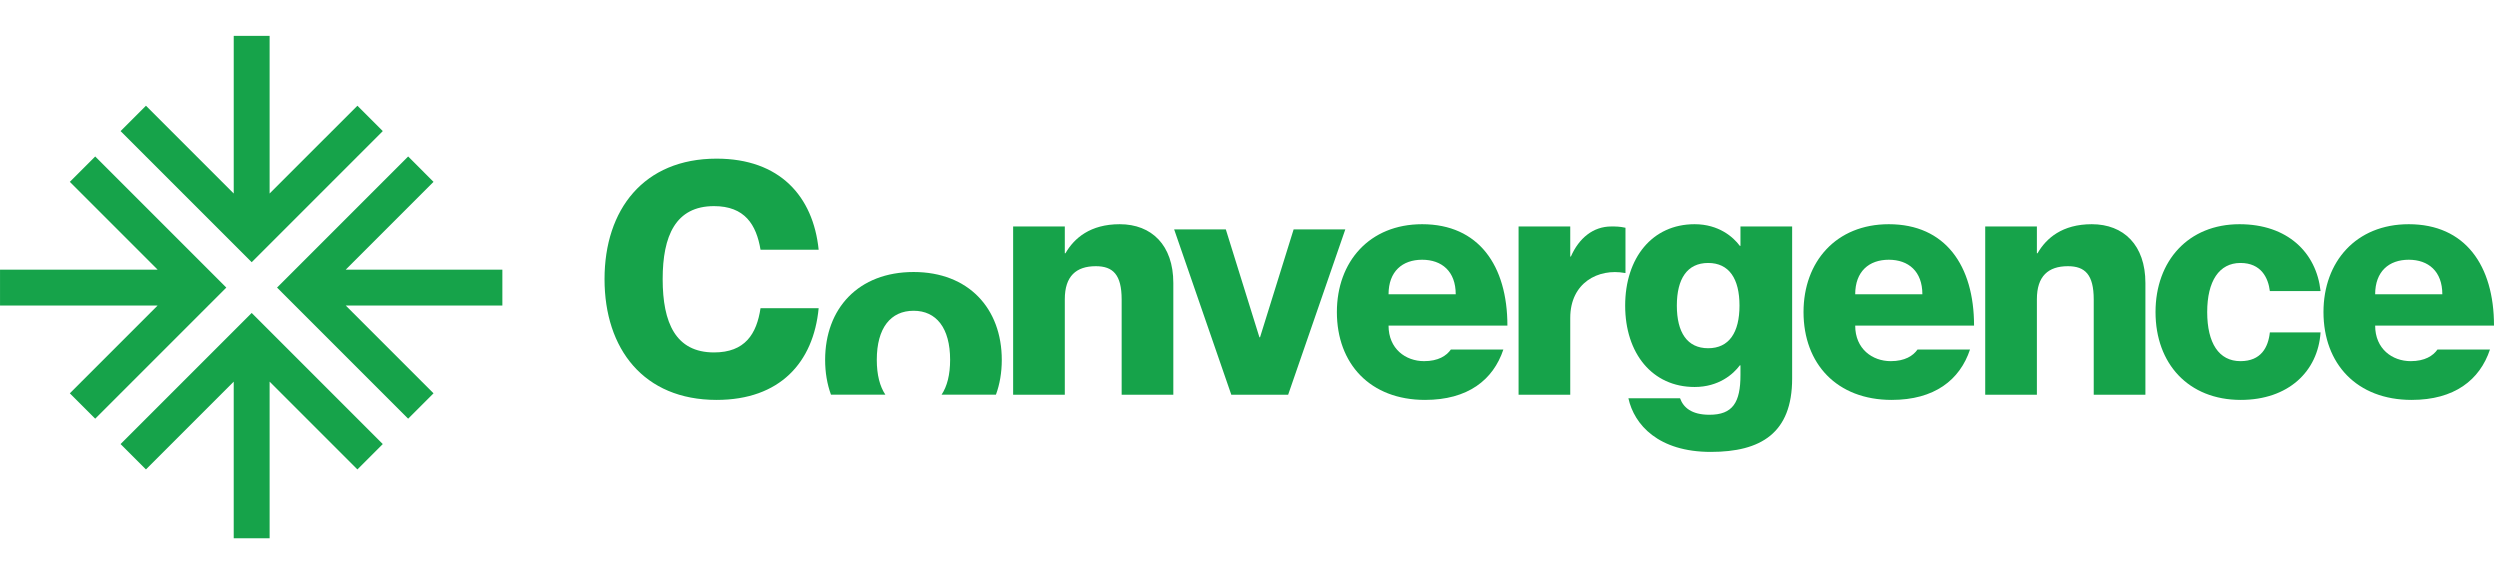
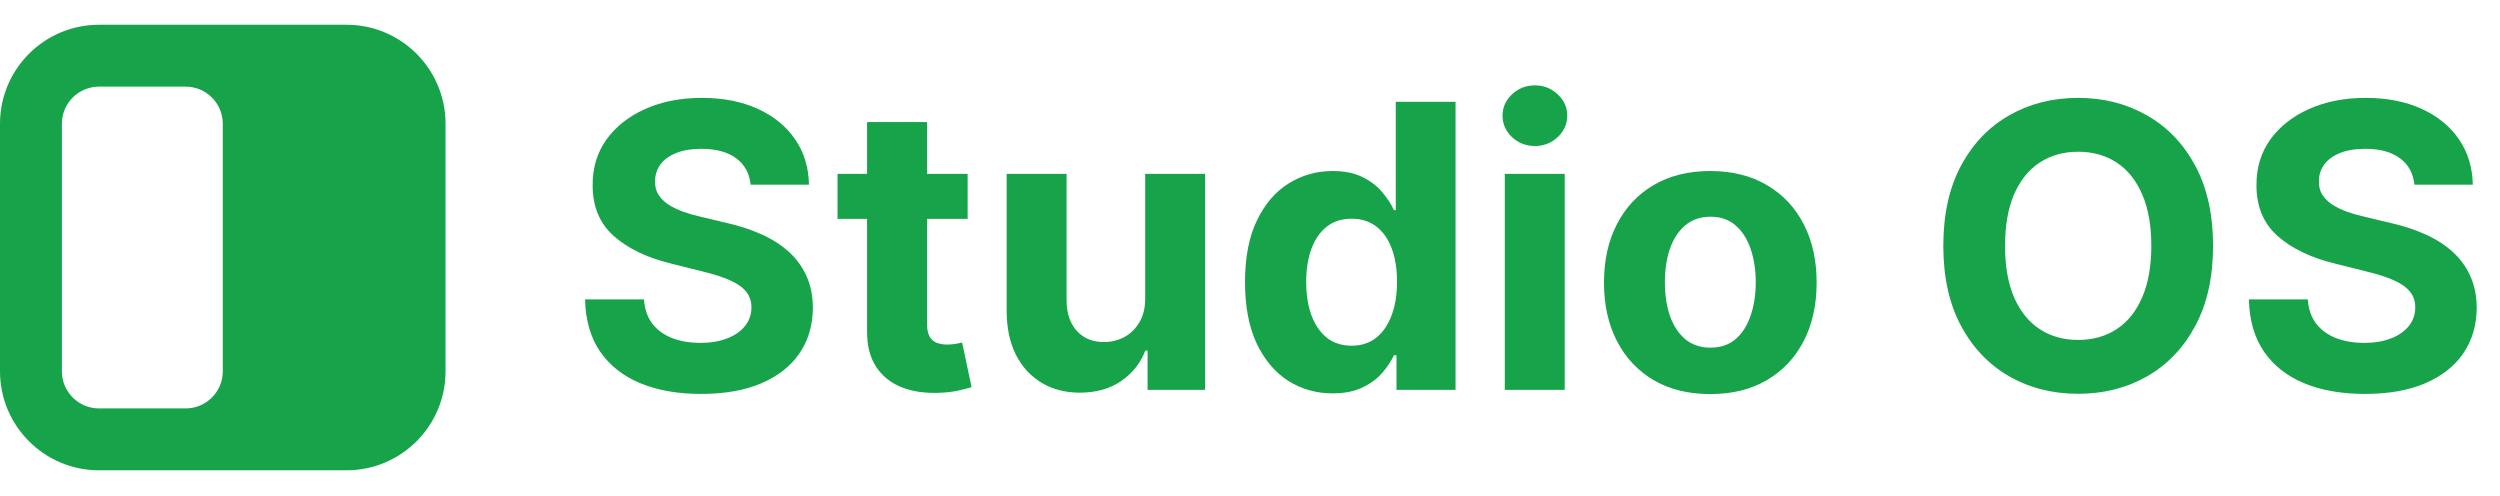
- <svg xmlns="http://www.w3.org/2000/svg" width="209" height="48" viewBox="0 0 209 48" fill="none">
-   <path d="M32 37.123L29.879 39.244L22.54 31.905L22.541 45L21.04 44.999L19.539 45V31.906L12.201 39.244L10.08 37.123L21.04 26.163L32 37.123ZM18.919 24.042L7.959 35.002L5.838 32.881L13.177 25.541H0.002V22.542H13.177L5.838 15.203L7.959 13.081L18.919 24.042ZM36.242 15.203L28.903 22.542H41.998V25.541H28.903L36.242 32.881L34.121 35.002L23.161 24.042L34.121 13.081L36.242 15.203ZM22.54 16.178L29.879 8.839L32 10.96L21.04 21.92L10.08 10.96L12.201 8.839L19.54 16.178V3H22.54V16.178Z" fill="#16A34A" />
-   <path d="M83.26 32.996C83.582 32.118 83.749 31.139 83.749 30.084C83.749 25.791 80.969 22.74 76.379 22.74C71.761 22.74 68.981 25.791 68.981 30.084C68.981 31.139 69.148 32.118 69.47 32.996H74.018C73.553 32.309 73.3 31.332 73.3 30.084C73.3 27.411 74.462 25.98 76.379 25.98C78.269 25.98 79.43 27.411 79.43 30.084C79.43 31.332 79.177 32.309 78.715 32.996H83.26Z" fill="#16A34A" />
-   <path d="M59.692 17.232C62.257 17.232 63.229 18.771 63.58 20.877H68.44C67.981 16.395 65.173 13.263 59.908 13.263C53.806 13.263 50.539 17.529 50.539 23.334C50.539 29.166 53.806 33.432 59.908 33.432C65.2 33.432 68.008 30.3 68.44 25.764H63.58C63.256 27.924 62.284 29.463 59.692 29.463C56.479 29.463 55.399 26.979 55.399 23.334C55.399 19.716 56.479 17.232 59.692 17.232Z" fill="#16A34A" />
-   <path d="M98.09 23.658C98.09 20.499 96.281 18.744 93.608 18.744C91.151 18.744 89.801 19.905 89.072 21.174H89.018V18.93H84.698V33H89.018V25.008C89.018 23.091 89.963 22.254 91.61 22.254C93.041 22.254 93.77 22.956 93.77 25.035V33H98.09V23.658Z" fill="#16A34A" />
-   <path d="M98.158 19.176H102.478L105.286 28.194H105.34L108.148 19.176H112.468L107.689 33H102.937L98.158 19.176Z" fill="#16A34A" />
-   <path d="M121.292 29.22C120.926 29.744 120.239 30.192 119.053 30.192C117.514 30.192 116.083 29.166 116.083 27.222H120V27.22H126V27.222H126.019C126.019 22.2 123.616 18.744 118.891 18.744C114.49 18.744 111.763 21.876 111.763 26.088C111.763 30.408 114.544 33.432 119.134 33.432C122.702 33.432 124.83 31.773 125.681 29.22H121.292ZM116.083 24.603C116.083 22.686 117.244 21.714 118.891 21.714C120.538 21.714 121.699 22.686 121.699 24.603H116.083Z" fill-rule="evenodd" clip-rule="evenodd" fill="#16A34A" />
-   <path d="M134.702 18.933C135.08 18.933 135.404 18.933 135.89 19.041V22.821H135.836C133.622 22.416 131.273 23.631 131.273 26.574V33H126.953V18.93H131.273V21.444H131.327C132.002 19.905 133.19 18.933 134.702 18.933Z" fill="#16A34A" />
-   <path d="M149.823 18.93H145.503V20.553H145.449C144.909 19.824 143.694 18.744 141.669 18.744C138.132 18.744 135.864 21.552 135.864 25.548C135.864 29.544 138.132 32.352 141.669 32.352C143.694 32.352 144.909 31.272 145.449 30.543H145.503V31.353C145.503 33.648 144.855 34.674 142.911 34.674C141.399 34.674 140.724 34.053 140.454 33.297H136.134C136.62 35.511 138.645 37.779 143.019 37.779C147.204 37.779 149.823 36.213 149.823 31.65V18.93ZM145.422 25.548C145.422 27.789 144.558 29.112 142.803 29.112C141.048 29.112 140.184 27.789 140.184 25.548C140.184 23.307 141.048 21.984 142.803 21.984C144.558 21.984 145.422 23.307 145.422 25.548Z" fill-rule="evenodd" clip-rule="evenodd" fill="#16A34A" />
-   <path d="M158.065 30.192C159.251 30.192 159.938 29.744 160.304 29.22H164.693C163.842 31.773 161.714 33.432 158.146 33.432C153.556 33.432 150.775 30.408 150.775 26.088C150.775 21.876 153.502 18.744 157.903 18.744C162.628 18.744 165.031 22.2 165.031 27.222H165V27.22H159V27.222H155.095C155.095 29.166 156.526 30.192 158.065 30.192ZM157.903 21.714C156.256 21.714 155.095 22.686 155.095 24.603H160.711C160.711 22.686 159.55 21.714 157.903 21.714Z" fill-rule="evenodd" clip-rule="evenodd" fill="#16A34A" />
-   <path d="M179.356 23.658C179.356 20.499 177.547 18.744 174.874 18.744C172.417 18.744 171.067 19.905 170.338 21.174H170.284V18.93H165.964V33H170.284V25.008C170.284 23.091 171.229 22.254 172.876 22.254C174.307 22.254 175.036 22.956 175.036 25.035V33H179.356V23.658Z" fill="#16A34A" />
-   <path d="M189.76 24.333C189.625 23.226 189.031 21.984 187.303 21.984C185.521 21.984 184.522 23.496 184.522 26.088C184.522 28.68 185.494 30.192 187.303 30.192C189.031 30.192 189.625 29.031 189.76 27.789H193.999C193.783 31.056 191.299 33.432 187.33 33.432C182.956 33.432 180.202 30.408 180.202 26.088C180.202 21.795 182.956 18.744 187.222 18.744C191.245 18.744 193.648 21.12 193.999 24.333H189.76Z" fill="#16A34A" />
-   <path d="M203.772 29.22C203.406 29.744 202.719 30.192 201.533 30.192C199.994 30.192 198.563 29.166 198.563 27.222H203V27.22H208.499C208.498 22.199 206.095 18.744 201.371 18.744C196.97 18.744 194.243 21.876 194.243 26.088C194.243 30.408 197.024 33.432 201.614 33.432C205.182 33.432 207.31 31.773 208.161 29.22H203.772ZM198.563 24.603C198.563 22.686 199.724 21.714 201.371 21.714C203.018 21.714 204.179 22.686 204.179 24.603H198.563Z" fill-rule="evenodd" clip-rule="evenodd" fill="#16A34A" />
+ <svg xmlns="http://www.w3.org/2000/svg" width="202" height="40" viewBox="0 0 202 40" fill="none">
+   <g clip-path="url(#clip0_8_2)">
+     <path d="M8 2C3.582 2 0 5.582 0 10V30C0 34.418 3.582 38 8 38H28C32.418 38 36 34.418 36 30V10C36 5.582 32.418 2 28 2H8ZM8 7C6.343 7 5 8.343 5 10V30C5 31.657 6.343 33 8 33H15C16.657 33 18 31.657 18 30V10C18 8.343 16.657 7 15 7H8Z" fill-rule="evenodd" clip-rule="evenodd" fill="#16A34A" />
+     <path d="M60.648 14.921C60.557 14.004 60.167 13.292 59.477 12.784C58.788 12.277 57.852 12.023 56.67 12.023C55.867 12.023 55.189 12.136 54.636 12.364C54.083 12.583 53.659 12.89 53.364 13.284C53.076 13.678 52.932 14.125 52.932 14.625C52.917 15.042 53.004 15.405 53.193 15.716C53.39 16.026 53.659 16.296 54 16.523C54.341 16.742 54.735 16.936 55.182 17.102C55.629 17.261 56.106 17.398 56.614 17.511L58.705 18.011C59.72 18.239 60.651 18.542 61.5 18.921C62.349 19.299 63.083 19.765 63.705 20.318C64.326 20.871 64.807 21.523 65.148 22.273C65.496 23.023 65.674 23.883 65.682 24.852C65.674 26.276 65.311 27.511 64.591 28.557C63.879 29.595 62.849 30.401 61.5 30.977C60.159 31.546 58.542 31.829 56.648 31.829C54.769 31.829 53.133 31.542 51.739 30.966C50.352 30.39 49.269 29.538 48.489 28.409C47.716 27.273 47.311 25.867 47.273 24.193H52.034C52.087 24.974 52.311 25.625 52.705 26.148C53.106 26.663 53.64 27.053 54.307 27.318C54.981 27.576 55.742 27.704 56.591 27.704C57.424 27.704 58.148 27.583 58.761 27.341C59.383 27.099 59.864 26.761 60.205 26.329C60.545 25.898 60.716 25.401 60.716 24.841C60.716 24.318 60.561 23.879 60.25 23.523C59.947 23.167 59.5 22.864 58.909 22.614C58.326 22.364 57.61 22.136 56.761 21.932L54.227 21.296C52.265 20.818 50.716 20.072 49.58 19.057C48.443 18.042 47.879 16.674 47.886 14.954C47.879 13.546 48.254 12.314 49.011 11.261C49.776 10.208 50.826 9.386 52.159 8.795C53.492 8.205 55.008 7.909 56.705 7.909C58.432 7.909 59.939 8.205 61.227 8.795C62.523 9.386 63.53 10.208 64.25 11.261C64.97 12.314 65.341 13.534 65.364 14.921H60.648ZM78.185 14.046V17.682H67.673V14.046H78.185ZM70.06 9.864H74.901V26.136C74.901 26.583 74.969 26.932 75.105 27.182C75.242 27.424 75.431 27.595 75.673 27.693C75.923 27.792 76.211 27.841 76.537 27.841C76.764 27.841 76.992 27.822 77.219 27.784C77.446 27.739 77.62 27.704 77.742 27.682L78.503 31.284C78.26 31.36 77.919 31.447 77.48 31.546C77.041 31.651 76.507 31.716 75.878 31.739C74.711 31.784 73.688 31.629 72.81 31.273C71.938 30.917 71.26 30.364 70.776 29.614C70.291 28.864 70.052 27.917 70.06 26.773V9.864ZM92.531 24.068V14.046H97.372V31.5H92.724V28.329H92.543C92.149 29.352 91.493 30.174 90.577 30.796C89.668 31.417 88.558 31.727 87.247 31.727C86.081 31.727 85.054 31.462 84.168 30.932C83.281 30.401 82.588 29.648 82.088 28.671C81.596 27.693 81.346 26.523 81.338 25.159V14.046H86.179V24.296C86.187 25.326 86.463 26.14 87.008 26.739C87.554 27.337 88.285 27.636 89.202 27.636C89.785 27.636 90.331 27.504 90.838 27.239C91.346 26.966 91.755 26.564 92.065 26.034C92.383 25.504 92.539 24.849 92.531 24.068ZM107.676 31.784C106.35 31.784 105.15 31.443 104.074 30.761C103.006 30.072 102.157 29.061 101.528 27.727C100.907 26.386 100.597 24.742 100.597 22.796C100.597 20.796 100.919 19.133 101.562 17.807C102.206 16.474 103.062 15.477 104.131 14.818C105.206 14.152 106.384 13.818 107.665 13.818C108.642 13.818 109.456 13.985 110.108 14.318C110.767 14.644 111.297 15.053 111.699 15.546C112.108 16.03 112.419 16.508 112.631 16.977H112.778V8.227H117.608V31.5H112.835V28.704H112.631C112.403 29.189 112.081 29.671 111.665 30.148C111.256 30.617 110.722 31.008 110.062 31.318C109.411 31.629 108.616 31.784 107.676 31.784ZM109.21 27.932C109.991 27.932 110.65 27.72 111.188 27.296C111.733 26.864 112.15 26.261 112.438 25.489C112.733 24.716 112.881 23.811 112.881 22.773C112.881 21.735 112.737 20.833 112.449 20.068C112.161 19.303 111.744 18.712 111.199 18.296C110.653 17.879 109.991 17.671 109.21 17.671C108.415 17.671 107.744 17.886 107.199 18.318C106.653 18.75 106.241 19.349 105.96 20.114C105.68 20.879 105.54 21.765 105.54 22.773C105.54 23.788 105.68 24.686 105.96 25.466C106.248 26.239 106.661 26.845 107.199 27.284C107.744 27.716 108.415 27.932 109.21 27.932ZM121.588 31.5V14.046H126.429V31.5H121.588ZM124.02 11.796C123.3 11.796 122.683 11.557 122.168 11.079C121.66 10.595 121.406 10.015 121.406 9.341C121.406 8.674 121.66 8.102 122.168 7.625C122.683 7.14 123.3 6.898 124.02 6.898C124.74 6.898 125.353 7.14 125.861 7.625C126.376 8.102 126.634 8.674 126.634 9.341C126.634 10.015 126.376 10.595 125.861 11.079C125.353 11.557 124.74 11.796 124.02 11.796ZM138.193 31.841C136.428 31.841 134.902 31.466 133.614 30.716C132.333 29.958 131.345 28.905 130.648 27.557C129.951 26.201 129.602 24.629 129.602 22.841C129.602 21.038 129.951 19.462 130.648 18.114C131.345 16.758 132.333 15.704 133.614 14.954C134.902 14.197 136.428 13.818 138.193 13.818C139.958 13.818 141.481 14.197 142.761 14.954C144.049 15.704 145.042 16.758 145.739 18.114C146.436 19.462 146.784 21.038 146.784 22.841C146.784 24.629 146.436 26.201 145.739 27.557C145.042 28.905 144.049 29.958 142.761 30.716C141.481 31.466 139.958 31.841 138.193 31.841ZM138.216 28.091C139.019 28.091 139.689 27.864 140.227 27.409C140.765 26.947 141.17 26.318 141.443 25.523C141.723 24.727 141.864 23.822 141.864 22.807C141.864 21.792 141.723 20.886 141.443 20.091C141.17 19.296 140.765 18.667 140.227 18.204C139.689 17.742 139.019 17.511 138.216 17.511C137.405 17.511 136.723 17.742 136.17 18.204C135.625 18.667 135.212 19.296 134.932 20.091C134.659 20.886 134.523 21.792 134.523 22.807C134.523 23.822 134.659 24.727 134.932 25.523C135.212 26.318 135.625 26.947 136.17 27.409C136.723 27.864 137.405 28.091 138.216 28.091ZM178.815 19.864C178.815 22.401 178.334 24.561 177.372 26.341C176.418 28.121 175.115 29.481 173.463 30.421C171.819 31.352 169.971 31.818 167.918 31.818C165.849 31.818 163.993 31.349 162.349 30.409C160.705 29.47 159.406 28.11 158.452 26.329C157.497 24.549 157.02 22.394 157.02 19.864C157.02 17.326 157.497 15.167 158.452 13.386C159.406 11.606 160.705 10.25 162.349 9.318C163.993 8.379 165.849 7.909 167.918 7.909C169.971 7.909 171.819 8.379 173.463 9.318C175.115 10.25 176.418 11.606 177.372 13.386C178.334 15.167 178.815 17.326 178.815 19.864ZM173.827 19.864C173.827 18.22 173.58 16.833 173.088 15.704C172.603 14.576 171.918 13.72 171.031 13.136C170.145 12.553 169.107 12.261 167.918 12.261C166.728 12.261 165.69 12.553 164.804 13.136C163.918 13.72 163.228 14.576 162.736 15.704C162.251 16.833 162.009 18.22 162.009 19.864C162.009 21.508 162.251 22.894 162.736 24.023C163.228 25.151 163.918 26.008 164.804 26.591C165.69 27.174 166.728 27.466 167.918 27.466C169.107 27.466 170.145 27.174 171.031 26.591C171.918 26.008 172.603 25.151 173.088 24.023C173.58 22.894 173.827 21.508 173.827 19.864ZM195.085 14.921C194.994 14.004 194.604 13.292 193.915 12.784C193.225 12.277 192.29 12.023 191.108 12.023C190.305 12.023 189.627 12.136 189.074 12.364C188.521 12.583 188.097 12.89 187.801 13.284C187.513 13.678 187.369 14.125 187.369 14.625C187.354 15.042 187.441 15.405 187.631 15.716C187.828 16.026 188.097 16.296 188.438 16.523C188.778 16.742 189.172 16.936 189.619 17.102C190.066 17.261 190.544 17.398 191.051 17.511L193.142 18.011C194.157 18.239 195.089 18.542 195.938 18.921C196.786 19.299 197.521 19.765 198.142 20.318C198.763 20.871 199.244 21.523 199.585 22.273C199.934 23.023 200.112 23.883 200.119 24.852C200.112 26.276 199.748 27.511 199.028 28.557C198.316 29.595 197.286 30.401 195.938 30.977C194.597 31.546 192.979 31.829 191.085 31.829C189.206 31.829 187.57 31.542 186.176 30.966C184.79 30.39 183.706 29.538 182.926 28.409C182.153 27.273 181.748 25.867 181.71 24.193H186.472C186.525 24.974 186.748 25.625 187.142 26.148C187.544 26.663 188.078 27.053 188.744 27.318C189.419 27.576 190.18 27.704 191.028 27.704C191.862 27.704 192.585 27.583 193.199 27.341C193.82 27.099 194.301 26.761 194.642 26.329C194.983 25.898 195.153 25.401 195.153 24.841C195.153 24.318 194.998 23.879 194.688 23.523C194.384 23.167 193.938 22.864 193.347 22.614C192.763 22.364 192.047 22.136 191.199 21.932L188.665 21.296C186.703 20.818 185.153 20.072 184.017 19.057C182.881 18.042 182.316 16.674 182.324 14.954C182.316 13.546 182.691 12.314 183.449 11.261C184.214 10.208 185.263 9.386 186.597 8.795C187.93 8.205 189.445 7.909 191.142 7.909C192.869 7.909 194.377 8.205 195.665 8.795C196.96 9.386 197.968 10.208 198.688 11.261C199.407 12.314 199.778 13.534 199.801 14.921H195.085Z" fill="#16A34A" />
+   </g>
+   <defs>
+     <clipPath id="clip0_8_2">
+       <rect width="202" height="40" fill="#16A34A" />
+     </clipPath>
+   </defs>
</svg>
